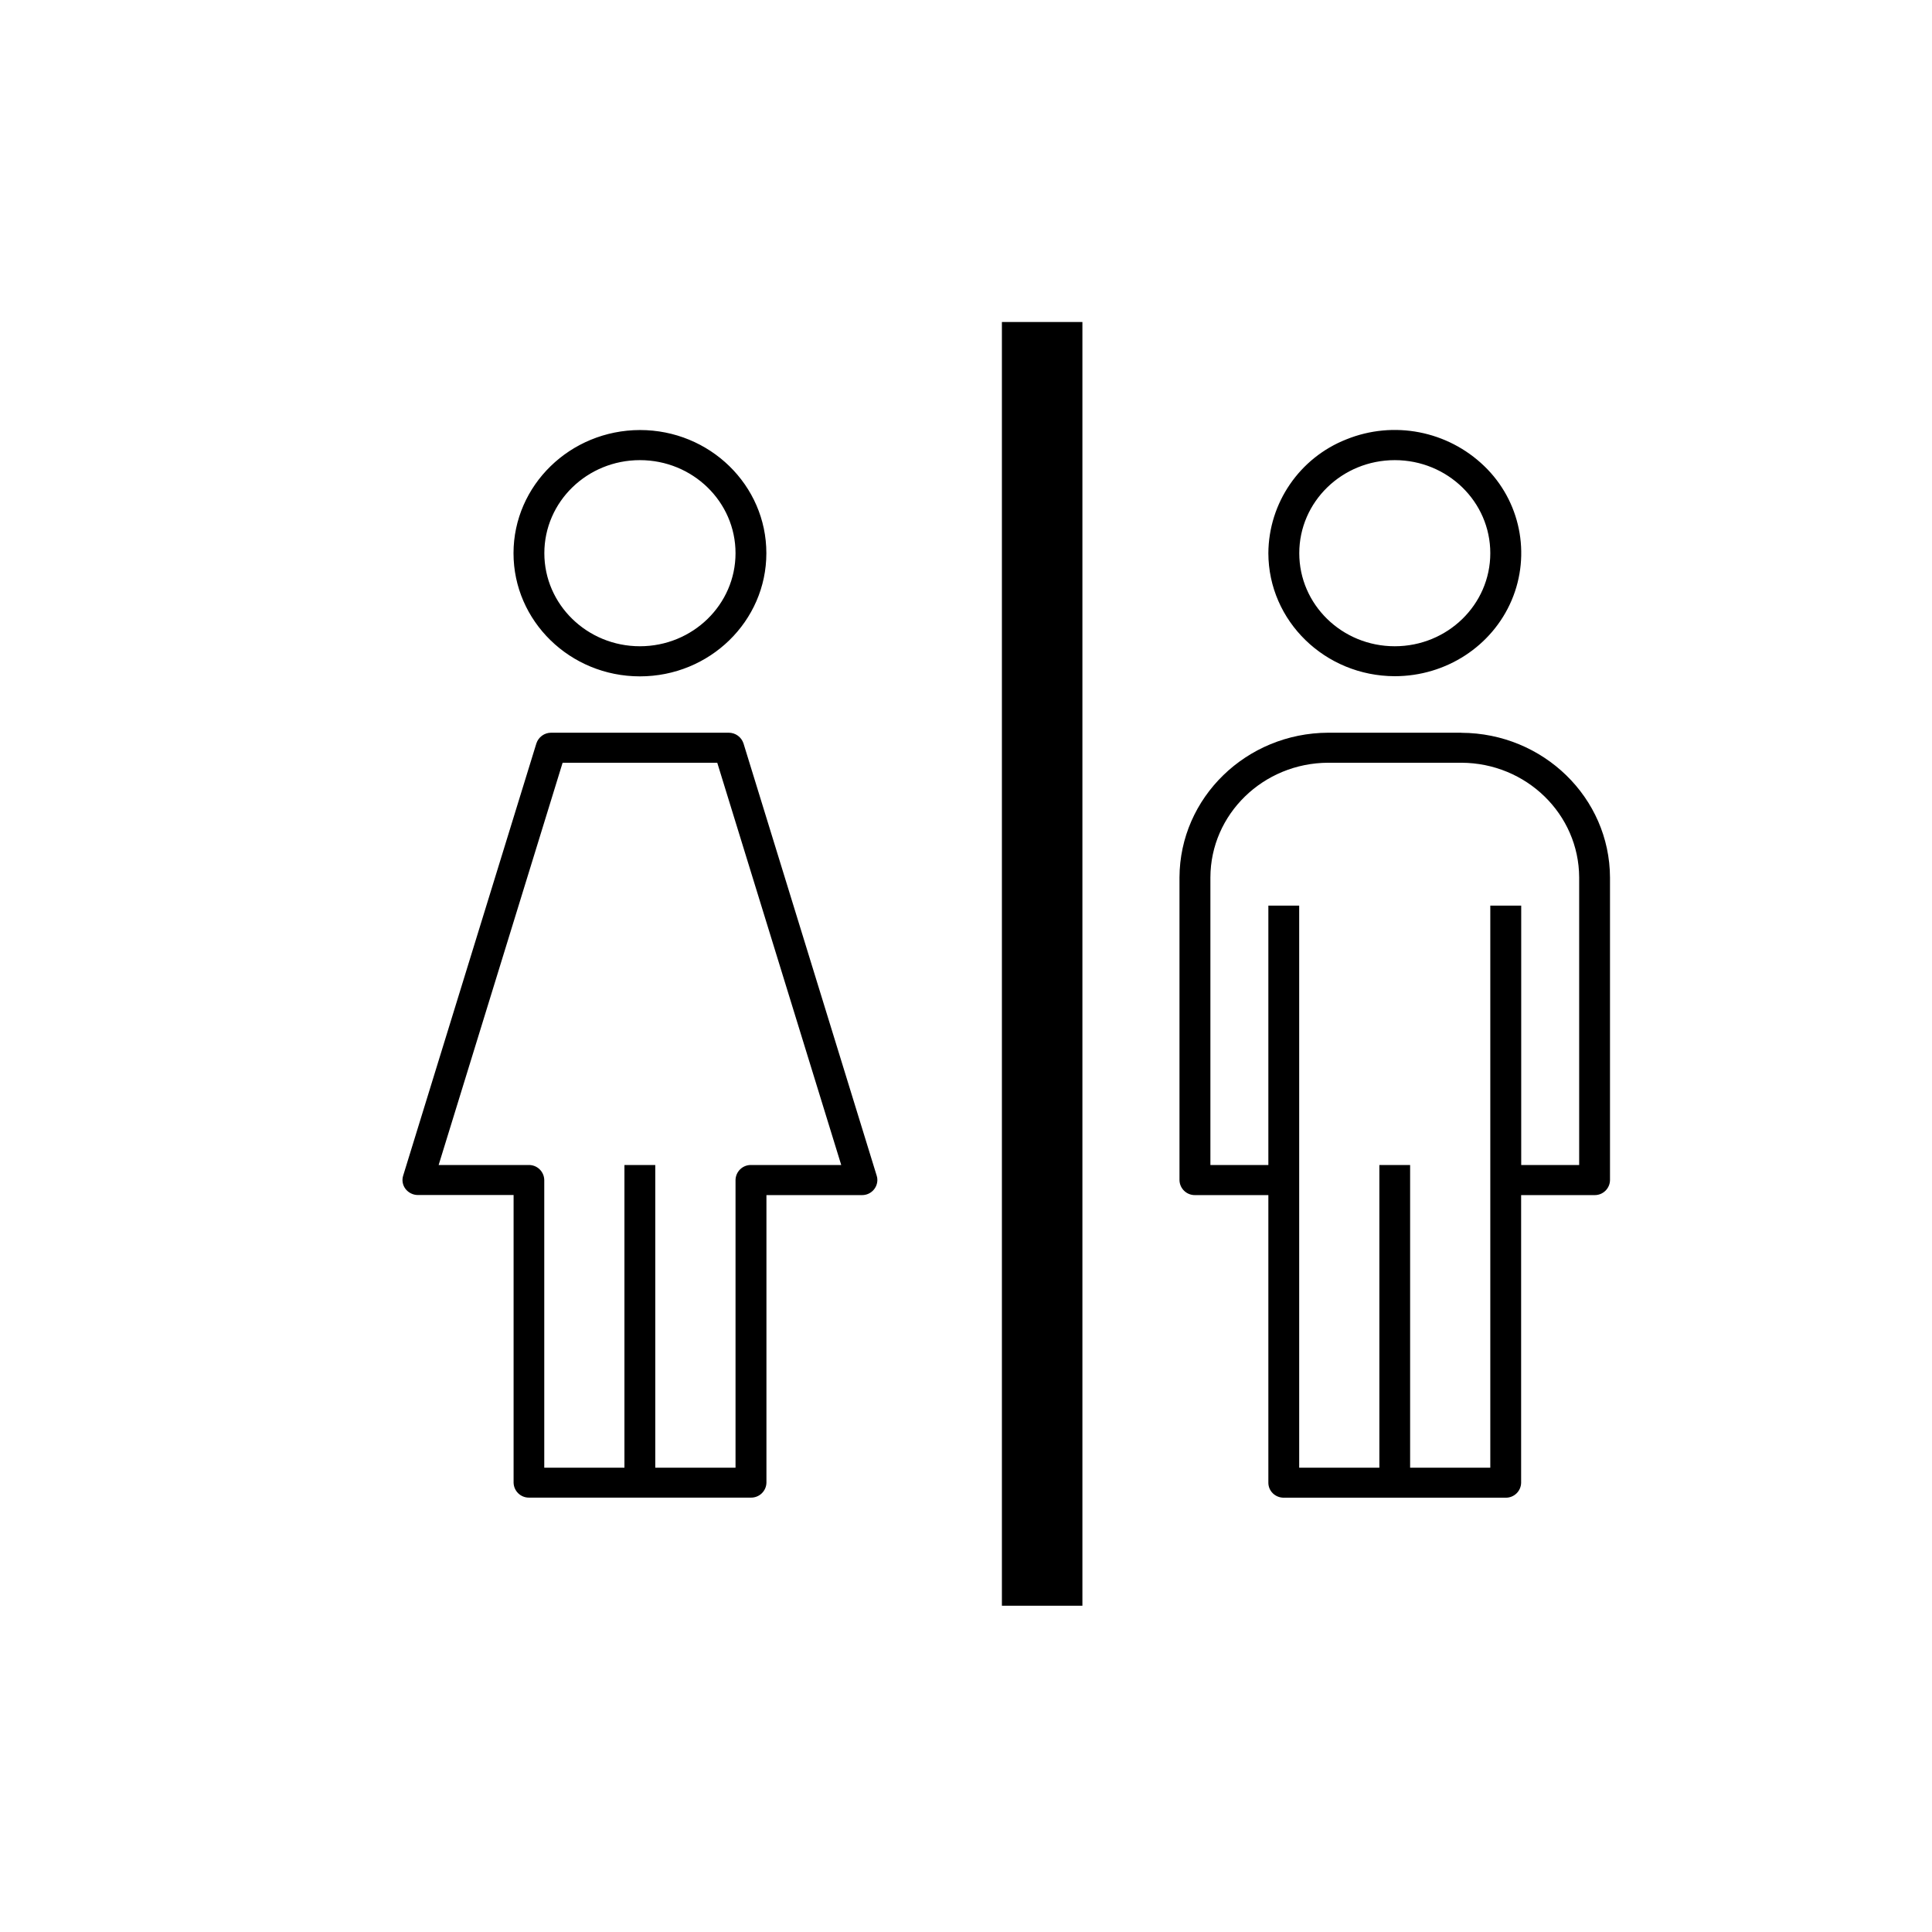
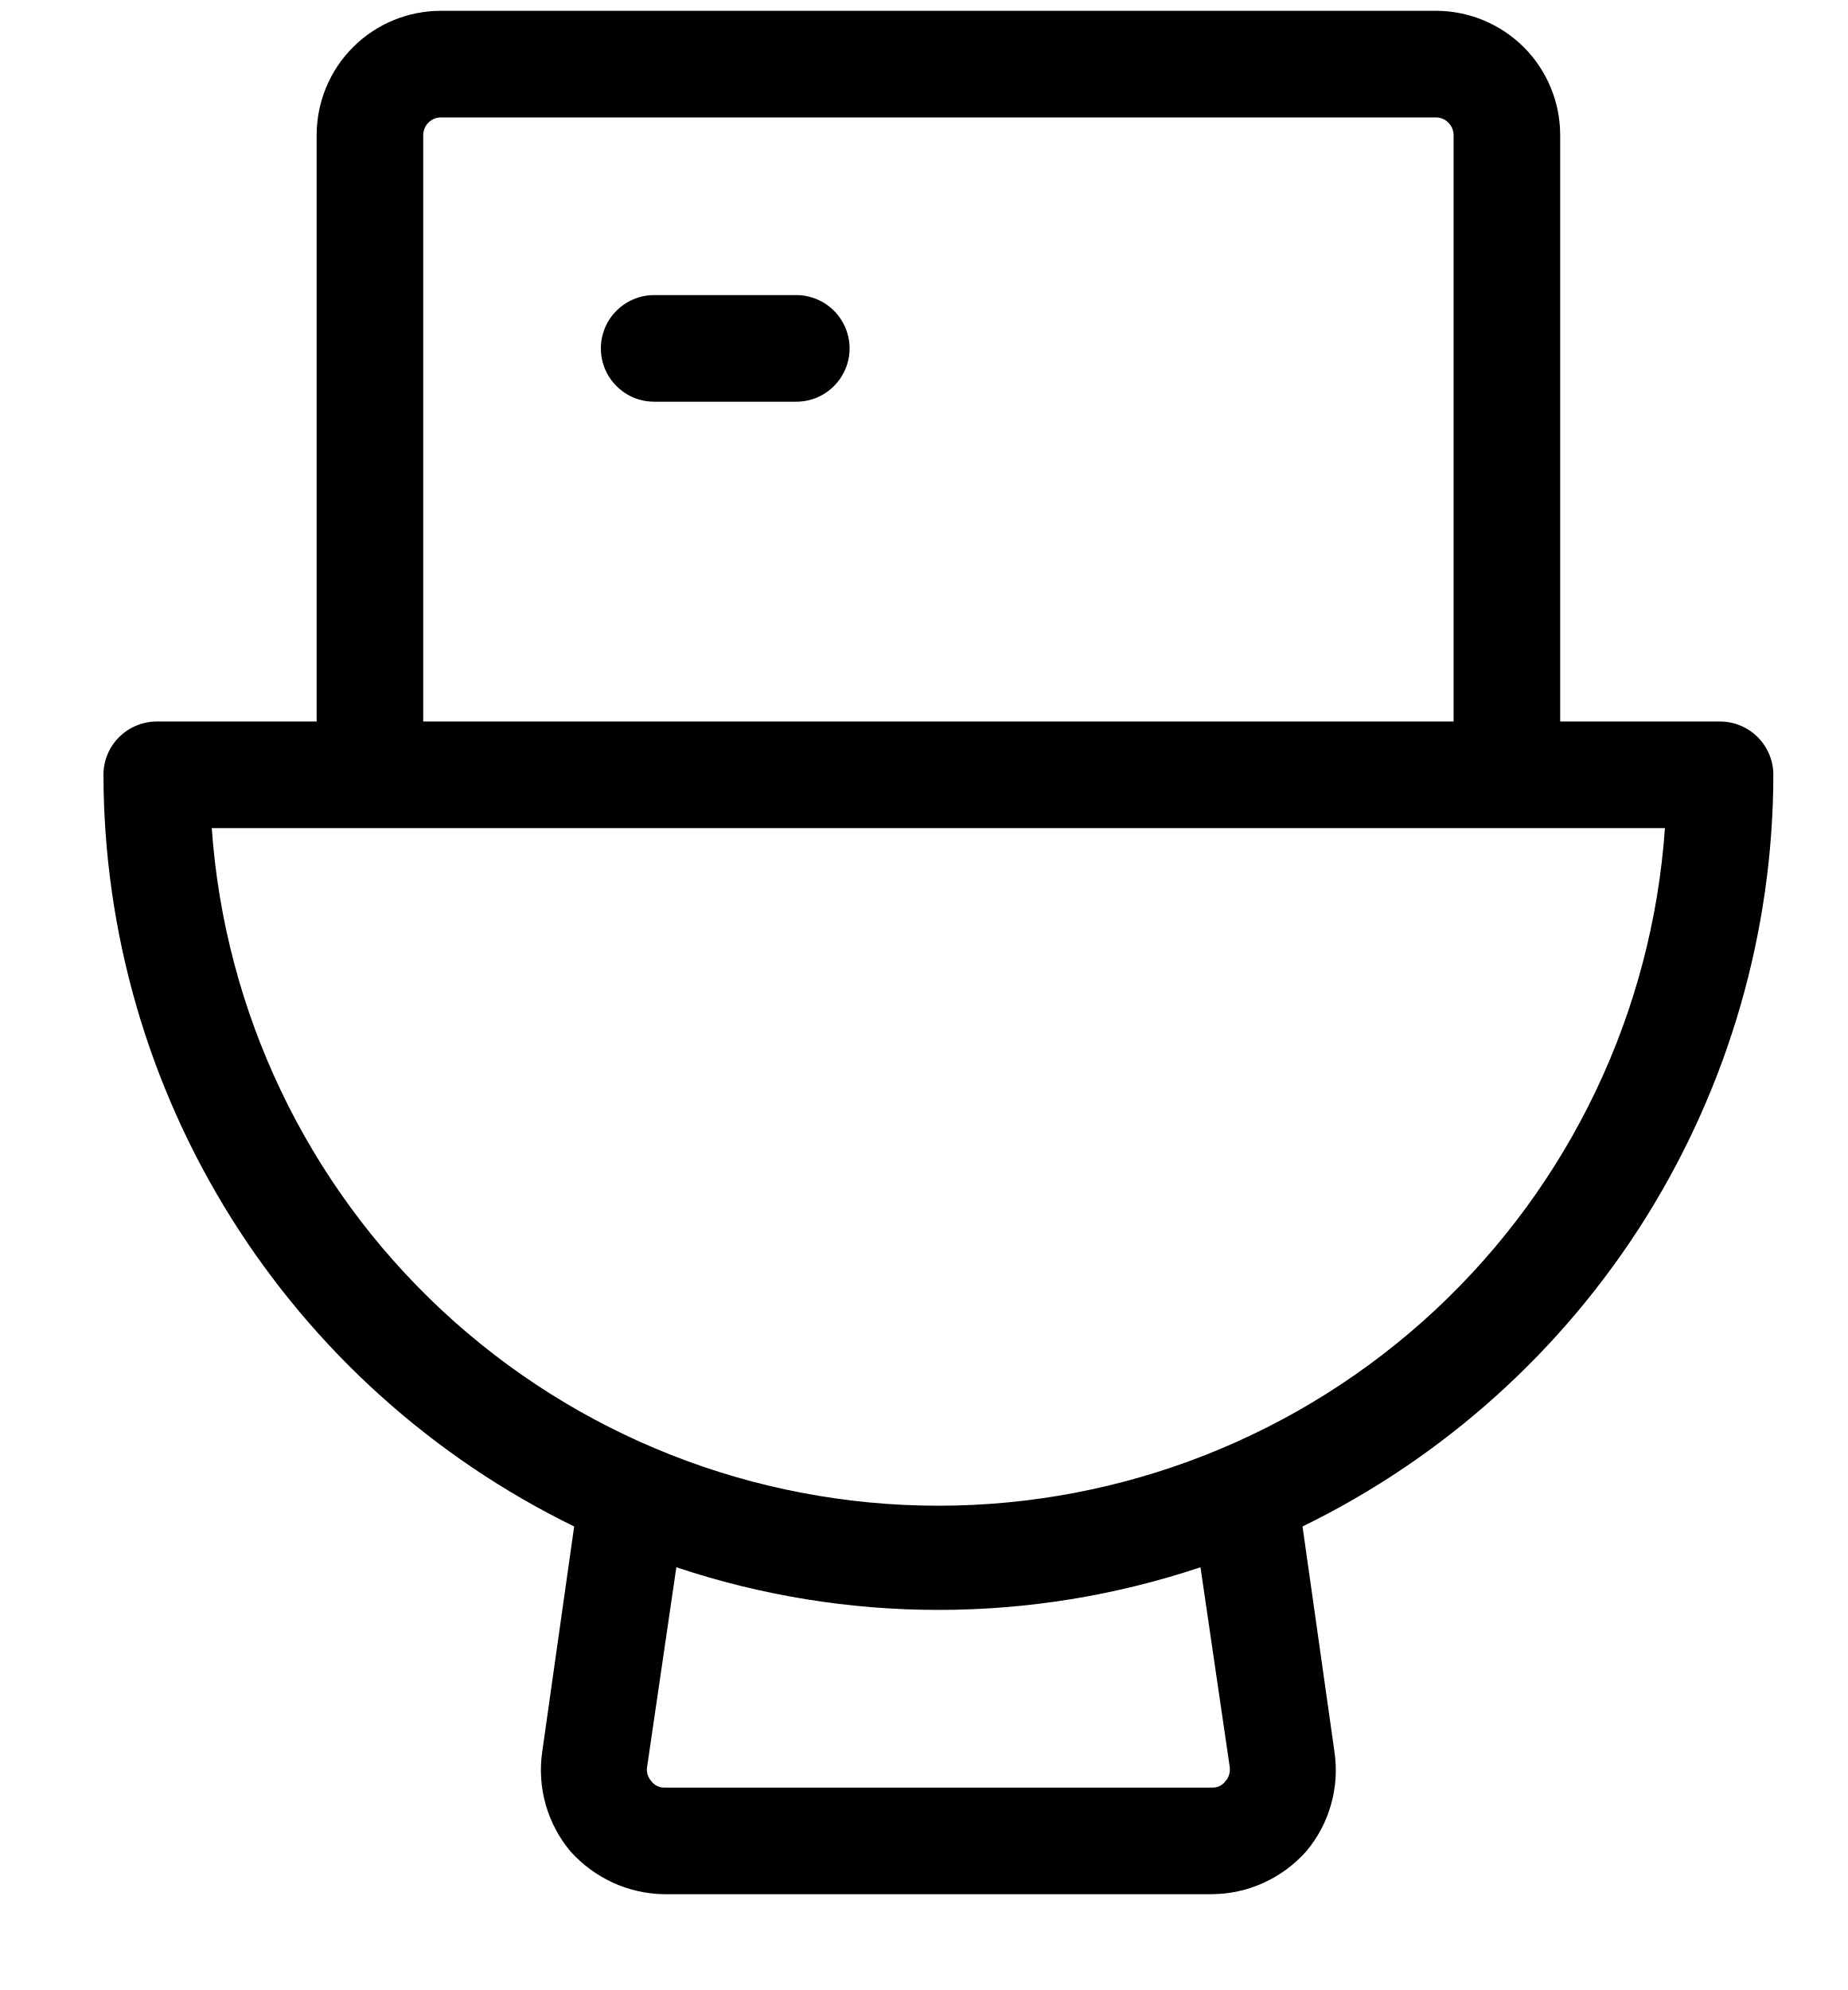
- <svg xmlns="http://www.w3.org/2000/svg" width="24" height="24" viewBox="0 0 24 24">
-   <g fill="#000" fill-rule="evenodd">
-     <path fill-rule="nonzero" d="M6.379 6.872c0 .844.703 1.53 1.57 1.53.868 0 1.571-.686 1.571-1.53 0-.845-.703-1.53-1.57-1.53-.867.002-1.57.686-1.571 1.53zm1.57-1.156c.656 0 1.188.517 1.188 1.156 0 .638-.532 1.156-1.188 1.156-.655 0-1.187-.518-1.187-1.156 0-.639.532-1.156 1.187-1.156zM9.236 9.235a.193.193 0 0 0-.183-.133H6.846a.193.193 0 0 0-.183.133l-1.655 5.37a.181.181 0 0 0 .03.165.195.195 0 0 0 .153.075H6.38v3.573a.19.19 0 0 0 .192.186h2.757a.19.19 0 0 0 .192-.186v-3.572h1.188a.189.189 0 0 0 .19-.187.164.164 0 0 0-.008-.053L9.236 9.235zm.092 5.237a.19.19 0 0 0-.191.187v3.573H8.14v-3.76h-.383v3.76h-.996v-3.573a.19.19 0 0 0-.191-.187H5.449l1.54-4.997H8.91l1.54 4.997H9.328zM17.326 8.4c.636 0 1.209-.372 1.452-.943a1.5 1.5 0 0 0-.34-1.667 1.602 1.602 0 0 0-1.713-.332 1.53 1.53 0 0 0-.969 1.414c.002.843.704 1.526 1.57 1.528zm0-2.684c.656 0 1.187.517 1.187 1.156 0 .638-.531 1.156-1.187 1.156S16.14 7.51 16.14 6.872c0-.639.532-1.156 1.187-1.156zM18.154 9.102h-1.655c-1.018.004-1.843.807-1.847 1.798v3.76a.19.19 0 0 0 .192.186h.912v3.573c0 .05.02.097.056.132a.194.194 0 0 0 .135.054h2.759a.189.189 0 0 0 .19-.186v-3.573h.913a.189.189 0 0 0 .191-.187V10.9c-.004-.99-.828-1.793-1.846-1.797zm1.463 5.37h-.72V11.25h-.384v6.982h-.996v-3.76h-.382v3.76h-.996V11.25h-.383v3.222h-.72V10.9c.002-.786.656-1.422 1.463-1.425h1.655c.807.003 1.46.639 1.463 1.425v3.572z" />
-     <path d="M12.446 4h1v15.947h-1z" />
-   </g>
+ <svg xmlns="http://www.w3.org/2000/svg" width="13" height="14" viewBox="0 0 13 14" fill="none">
+   <path d="M5.978 2.451C5.978 2.551 5.938 2.646 5.868 2.716C5.798 2.787 5.702 2.826 5.603 2.826H4.603C4.503 2.826 4.408 2.787 4.338 2.716C4.267 2.646 4.228 2.551 4.228 2.451C4.228 2.352 4.267 2.256 4.338 2.186C4.408 2.116 4.503 2.076 4.603 2.076H5.603C5.702 2.076 5.798 2.116 5.868 2.186C5.938 2.256 5.978 2.352 5.978 2.451ZM9.165 10.739L9.39 12.326C9.408 12.45 9.4 12.577 9.365 12.697C9.331 12.818 9.271 12.93 9.19 13.026C9.107 13.119 9.005 13.194 8.891 13.246C8.777 13.298 8.653 13.325 8.528 13.326H4.678C4.553 13.325 4.429 13.298 4.315 13.246C4.201 13.194 4.099 13.119 4.015 13.026C3.934 12.93 3.875 12.818 3.84 12.697C3.806 12.577 3.797 12.45 3.815 12.326L4.04 10.739C3.049 10.255 2.213 9.504 1.627 8.569C1.041 7.634 0.73 6.554 0.728 5.451C0.728 5.352 0.767 5.256 0.838 5.186C0.908 5.116 1.003 5.076 1.103 5.076H2.228V0.951C2.228 0.719 2.32 0.496 2.484 0.332C2.648 0.168 2.871 0.076 3.103 0.076H10.103C10.335 0.076 10.557 0.168 10.722 0.332C10.886 0.496 10.978 0.719 10.978 0.951V5.076H12.103C12.202 5.076 12.298 5.116 12.368 5.186C12.438 5.256 12.478 5.352 12.478 5.451C12.476 6.554 12.164 7.634 11.579 8.569C10.993 9.504 10.157 10.255 9.165 10.739ZM2.978 5.076H10.228V0.951C10.228 0.918 10.215 0.886 10.191 0.863C10.168 0.839 10.136 0.826 10.103 0.826H3.103C3.07 0.826 3.038 0.839 3.014 0.863C2.991 0.886 2.978 0.918 2.978 0.951V5.076ZM8.447 11.026C7.25 11.426 5.956 11.426 4.759 11.026L4.553 12.432C4.55 12.45 4.552 12.469 4.557 12.486C4.563 12.503 4.572 12.519 4.584 12.532C4.595 12.547 4.609 12.558 4.626 12.566C4.642 12.573 4.66 12.577 4.678 12.576H8.528C8.546 12.577 8.564 12.573 8.58 12.566C8.596 12.558 8.611 12.547 8.622 12.532C8.634 12.519 8.643 12.503 8.648 12.486C8.654 12.469 8.655 12.45 8.653 12.432L8.447 11.026ZM11.715 5.826H1.49C1.581 7.12 2.159 8.332 3.108 9.217C4.056 10.101 5.305 10.593 6.603 10.593C7.9 10.593 9.149 10.101 10.098 9.217C11.047 8.332 11.625 7.12 11.715 5.826Z" fill="black" />
</svg>
